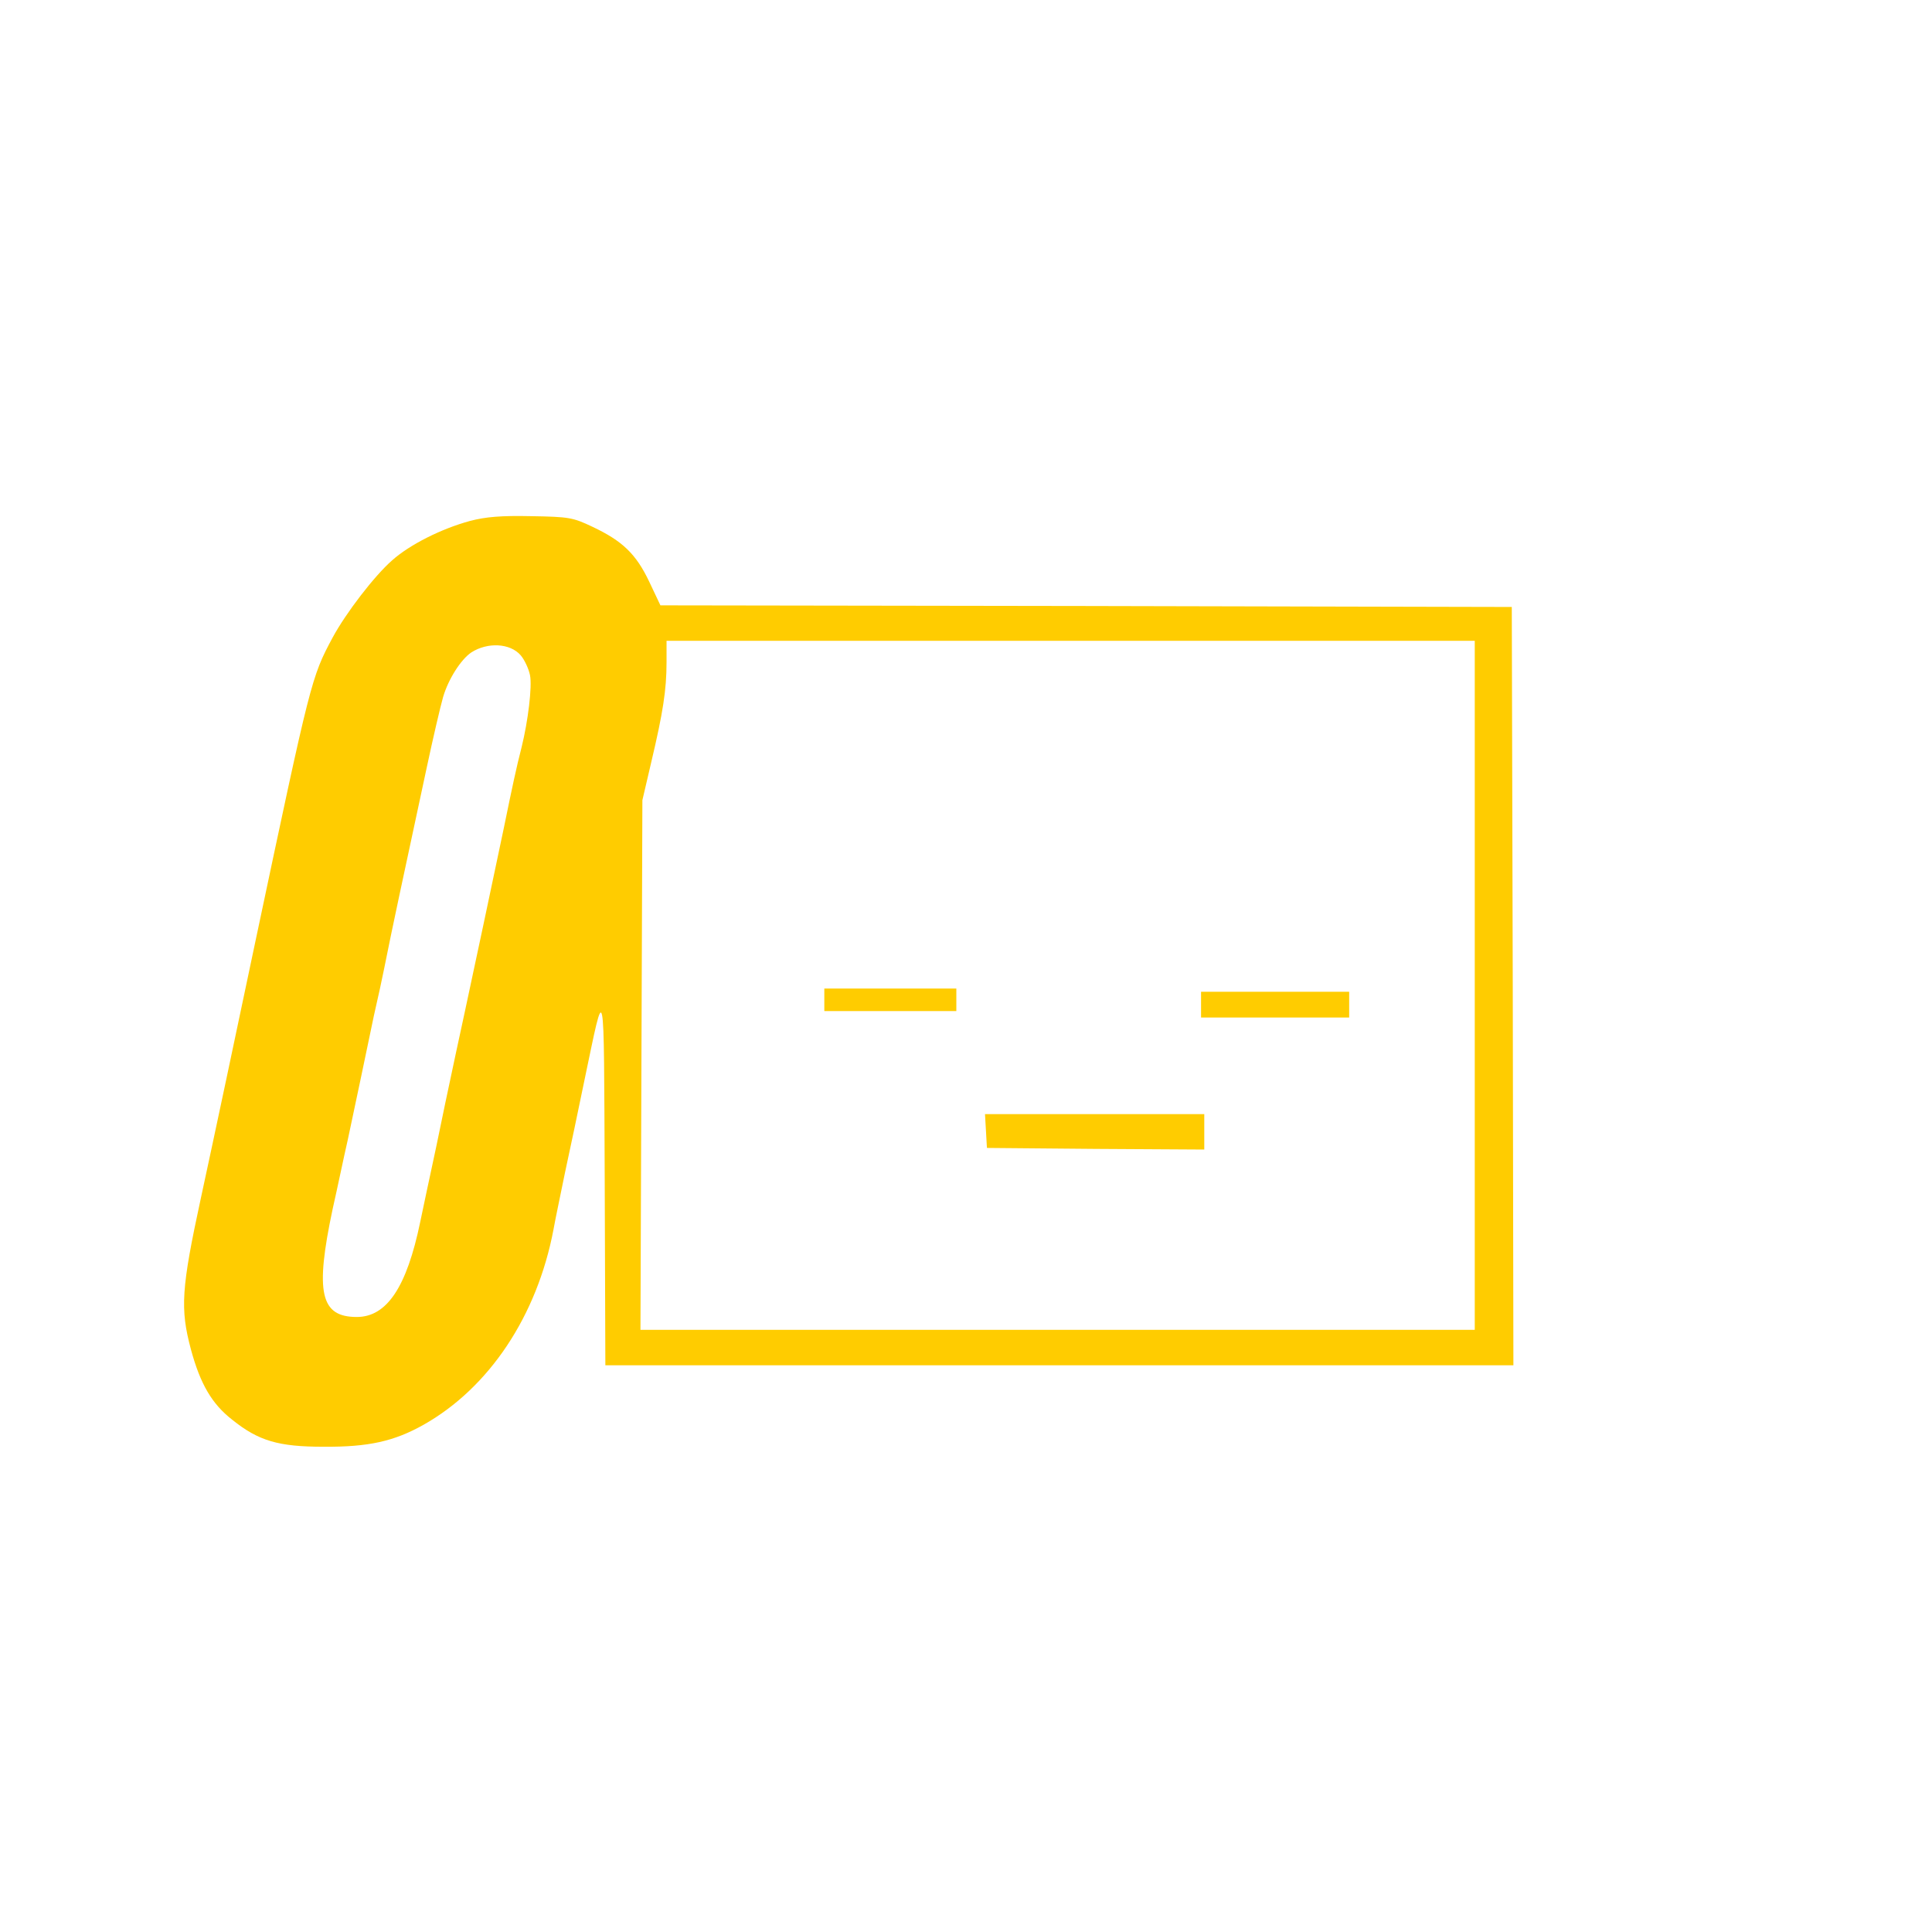
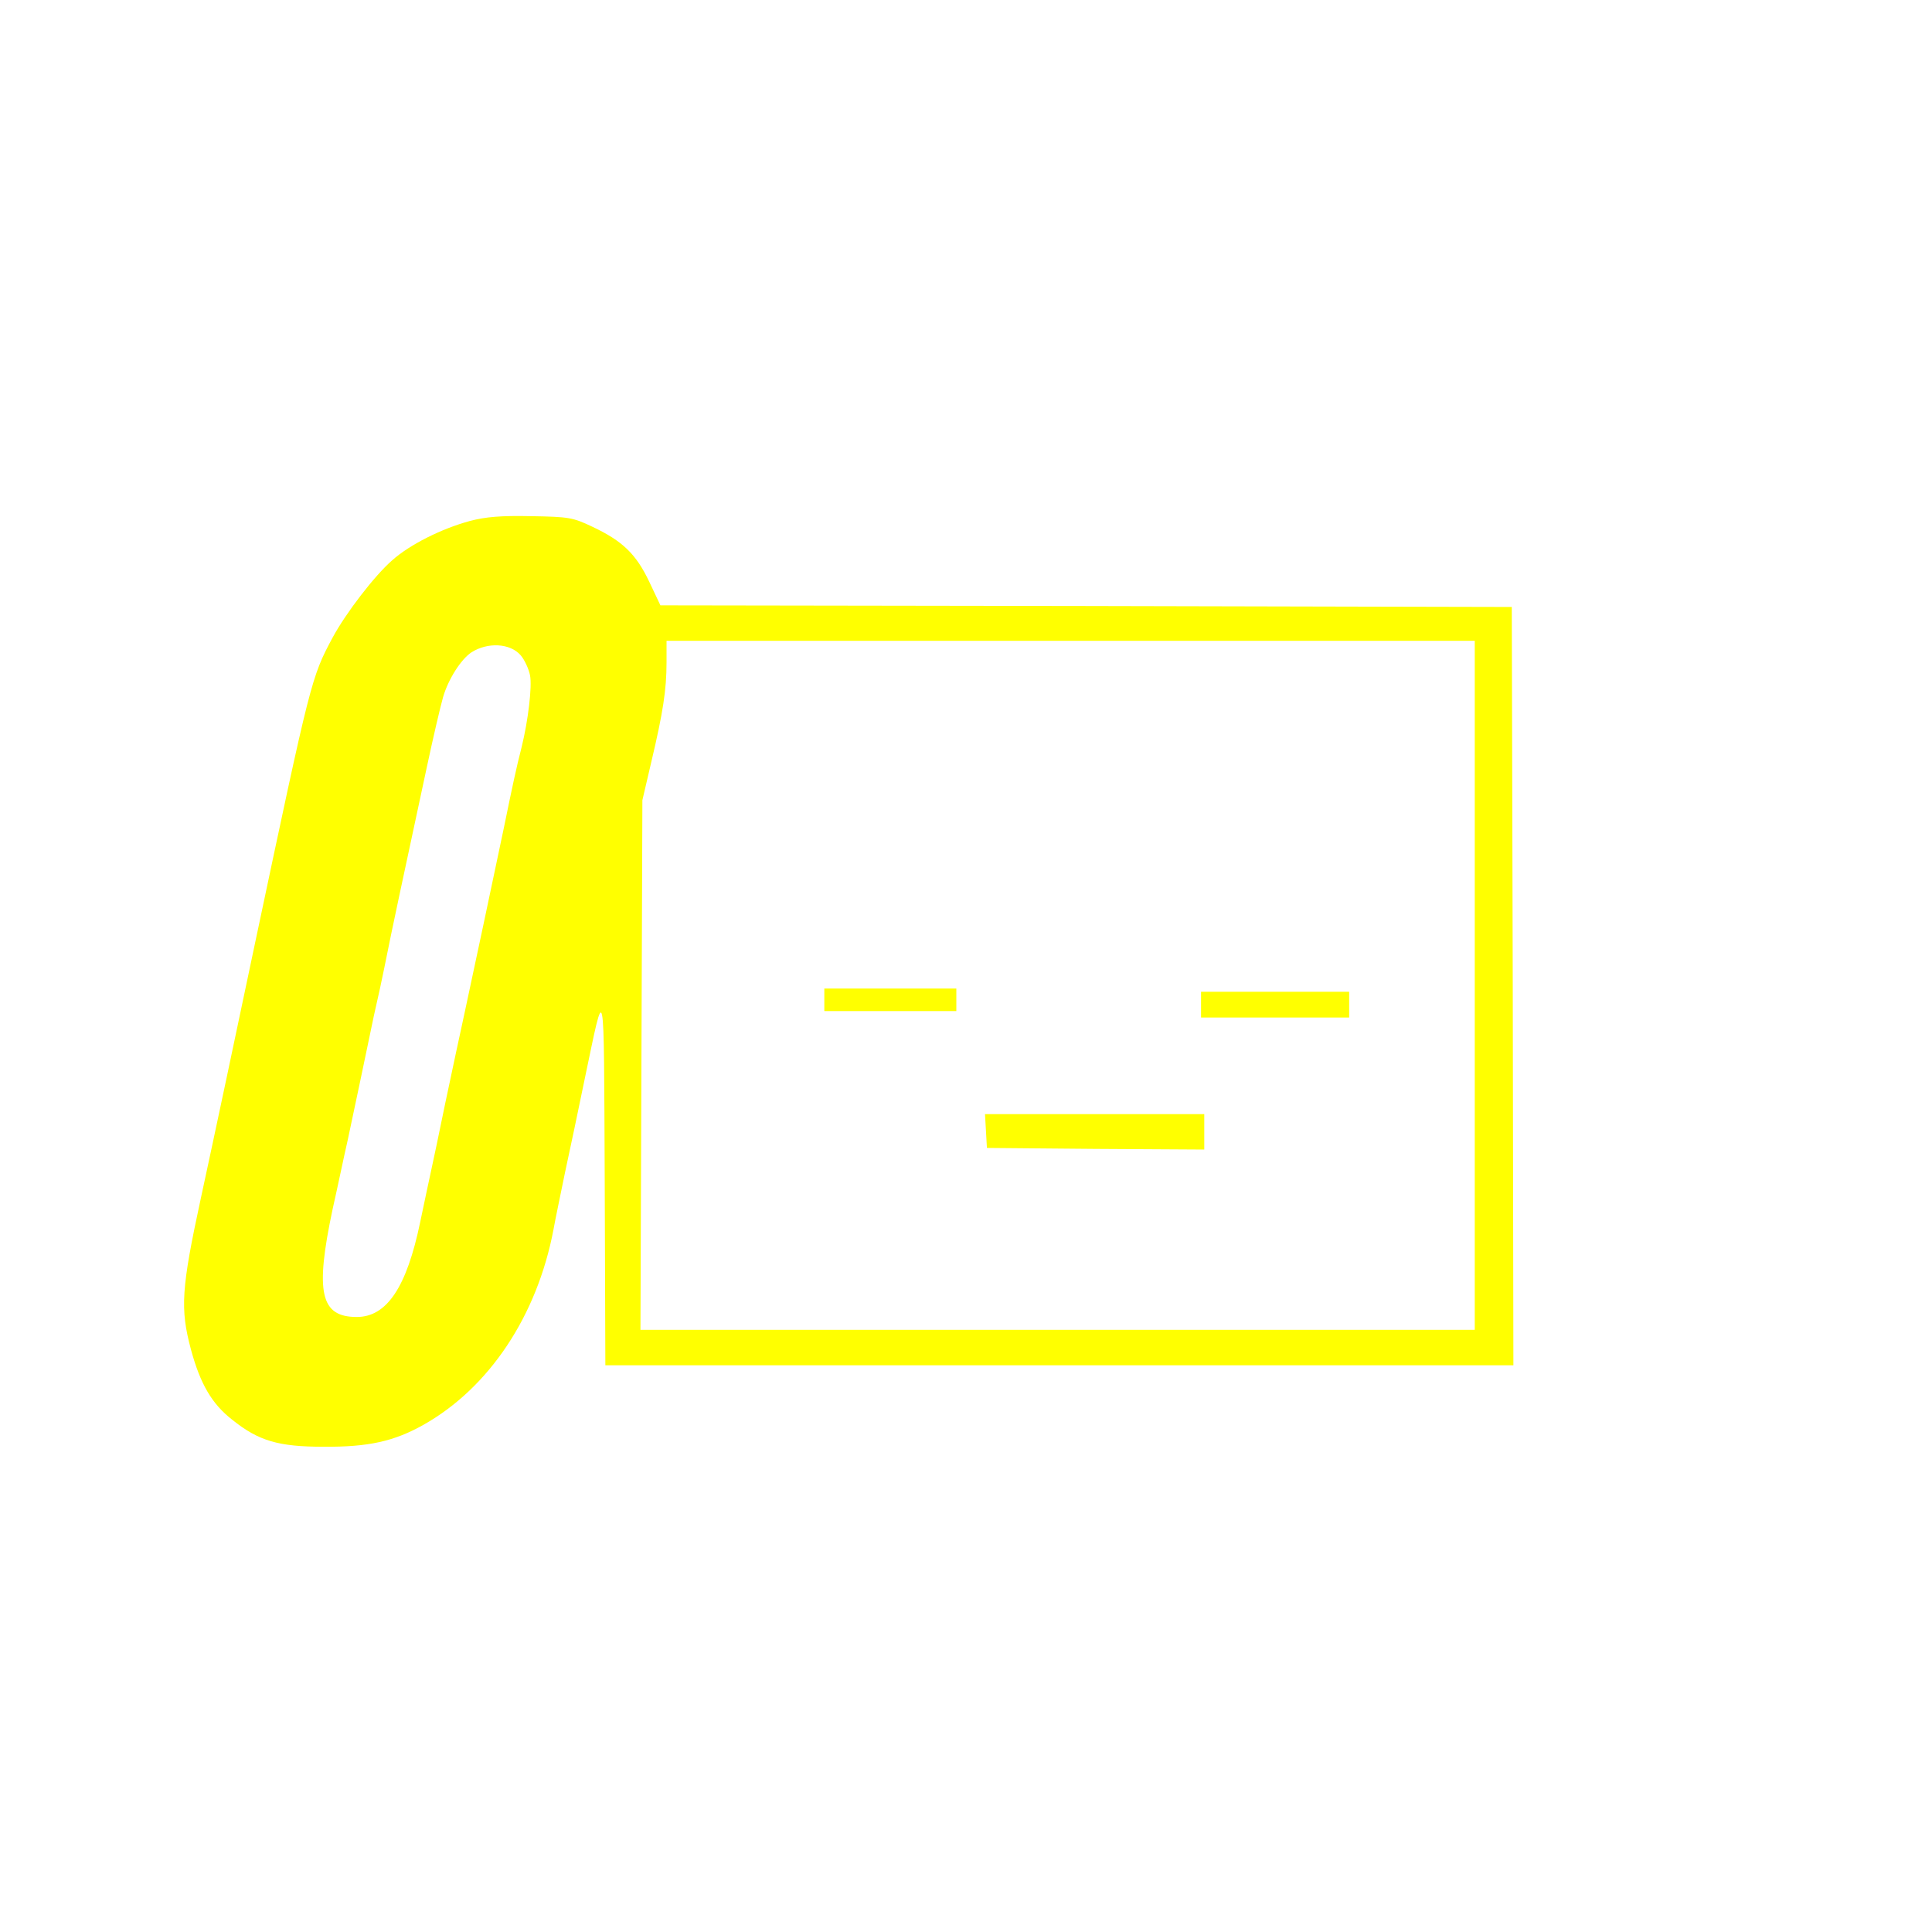
<svg xmlns="http://www.w3.org/2000/svg" version="1.0" width="600px" height="600px" viewBox="0 0 600 600" preserveAspectRatio="xMidYMid meet">
-   <g transform="translate(0,600) scale(0.1,-0.1)" fill="#ffcc00" stroke="none">
+   <g transform="translate(0,600) scale(0.1,-0.1)" fill="#FFFF00" stroke="none">
    <path d="M1459 4382 c-88 -24 -186 -73 -241 -122 -55 -48 -144 -164 -185 -240 -66 -123 -68 -132 -238 -935 -58 -276 -130 -616 -171 -805 -61 -282 -65 -344 -31 -471 29 -107 65 -169 128 -218 82 -66 144 -84 284 -84 140 -1 219 17 310 68 204 115 353 338 404 607 5 29 22 109 36 178 15 69 42 197 60 285 65 309 60 333 63 -307 l2 -578 1410 0 1410 0 -2 1178 -3 1177 -1322 3 -1322 2 -35 74 c-41 86 -83 126 -176 170 -61 29 -73 31 -190 33 -93 2 -142 -2 -191 -15z m3121 -1442 l0 -1070 -1295 0 -1296 0 3 823 3 822 28 120 c36 152 47 223 47 308 l0 67 1255 0 1255 0 0 -1070z m-2963 1025 c12 -14 25 -42 29 -62 7 -35 -6 -142 -26 -223 -16 -62 -29 -123 -55 -250 -37 -177 -92 -435 -121 -570 -14 -63 -41 -191 -61 -285 -19 -93 -39 -188 -44 -210 -5 -22 -20 -94 -34 -160 -42 -203 -104 -295 -197 -295 -113 0 -130 76 -75 335 15 66 35 163 47 215 20 93 60 284 81 385 6 28 15 66 19 85 4 19 20 94 34 165 15 72 38 180 51 240 13 61 40 187 60 280 20 94 43 192 51 220 16 55 55 117 88 139 50 32 120 29 153 -9z" />
    <path d="M2560 2895 l0 -35 205 0 205 0 0 35 0 35 -205 0 -205 0 0 -35z" />
    <path d="M3730 2880 l0 -40 230 0 230 0 0 40 0 40 -230 0 -230 0 0 -40z" />
    <path d="M3062 2488 l3 -53 338 -3 337 -2 0 55 0 55 -341 0 -340 0 3 -52z" />
  </g>
</svg>
